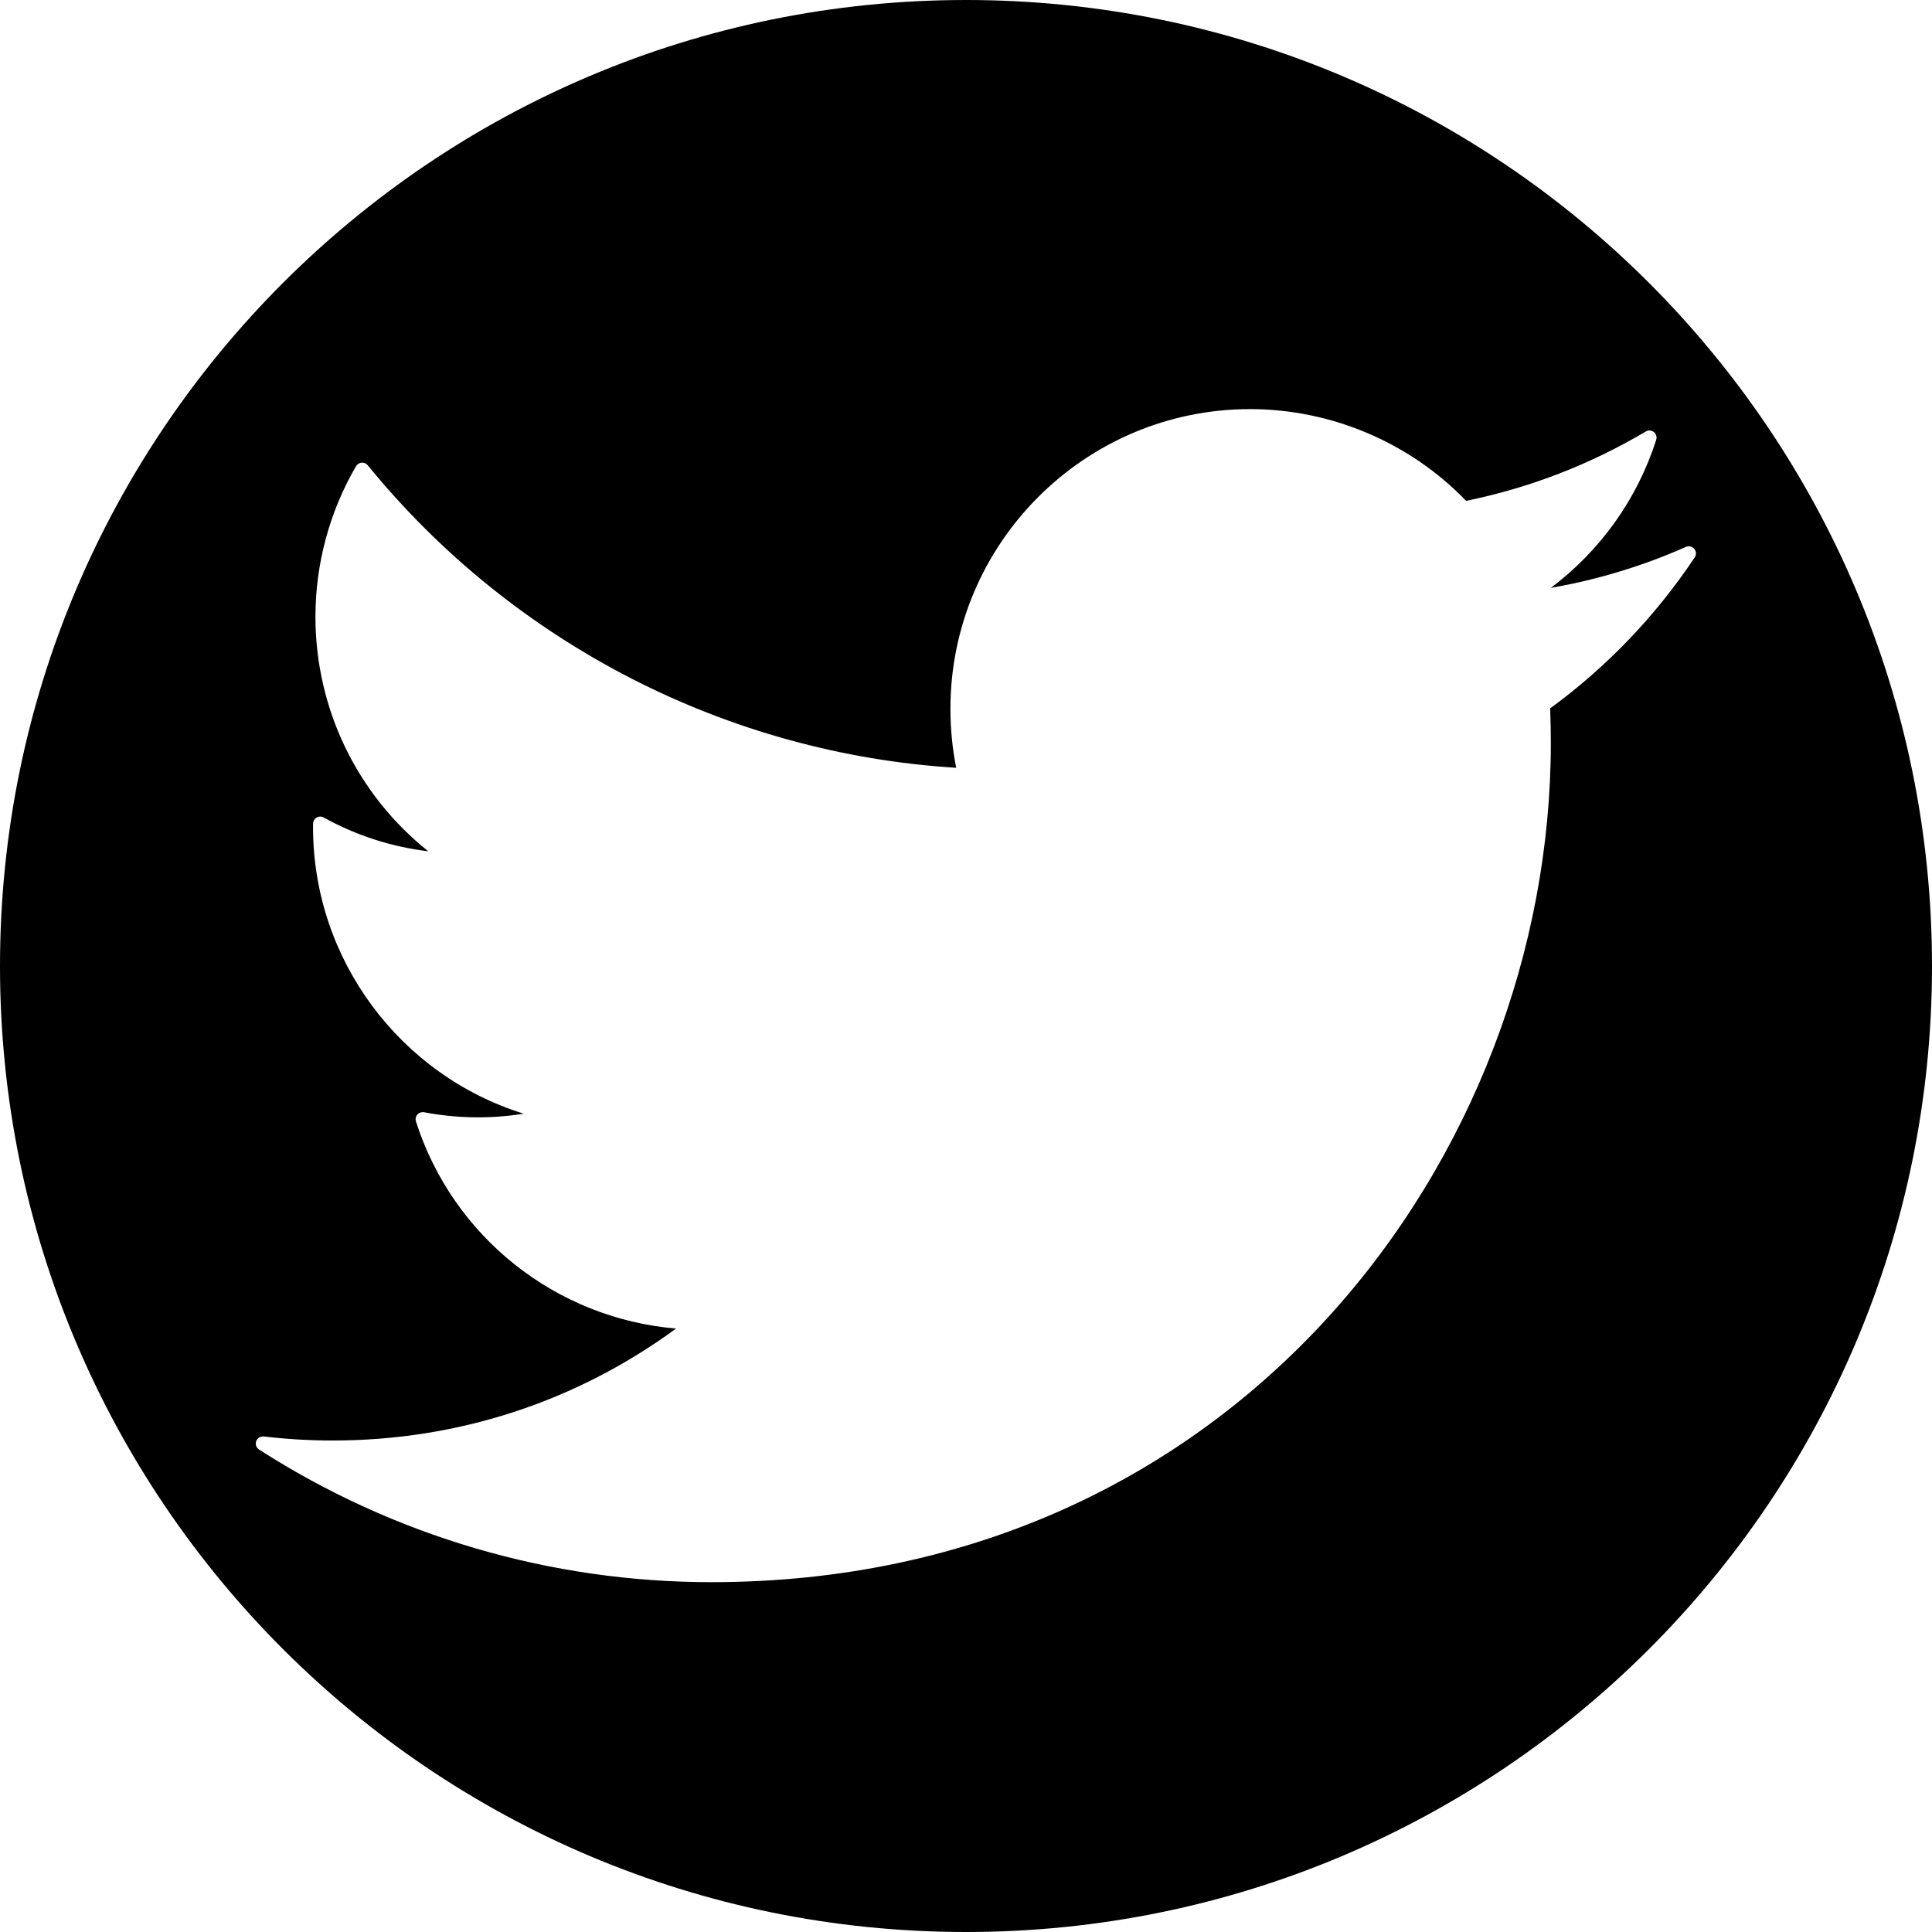
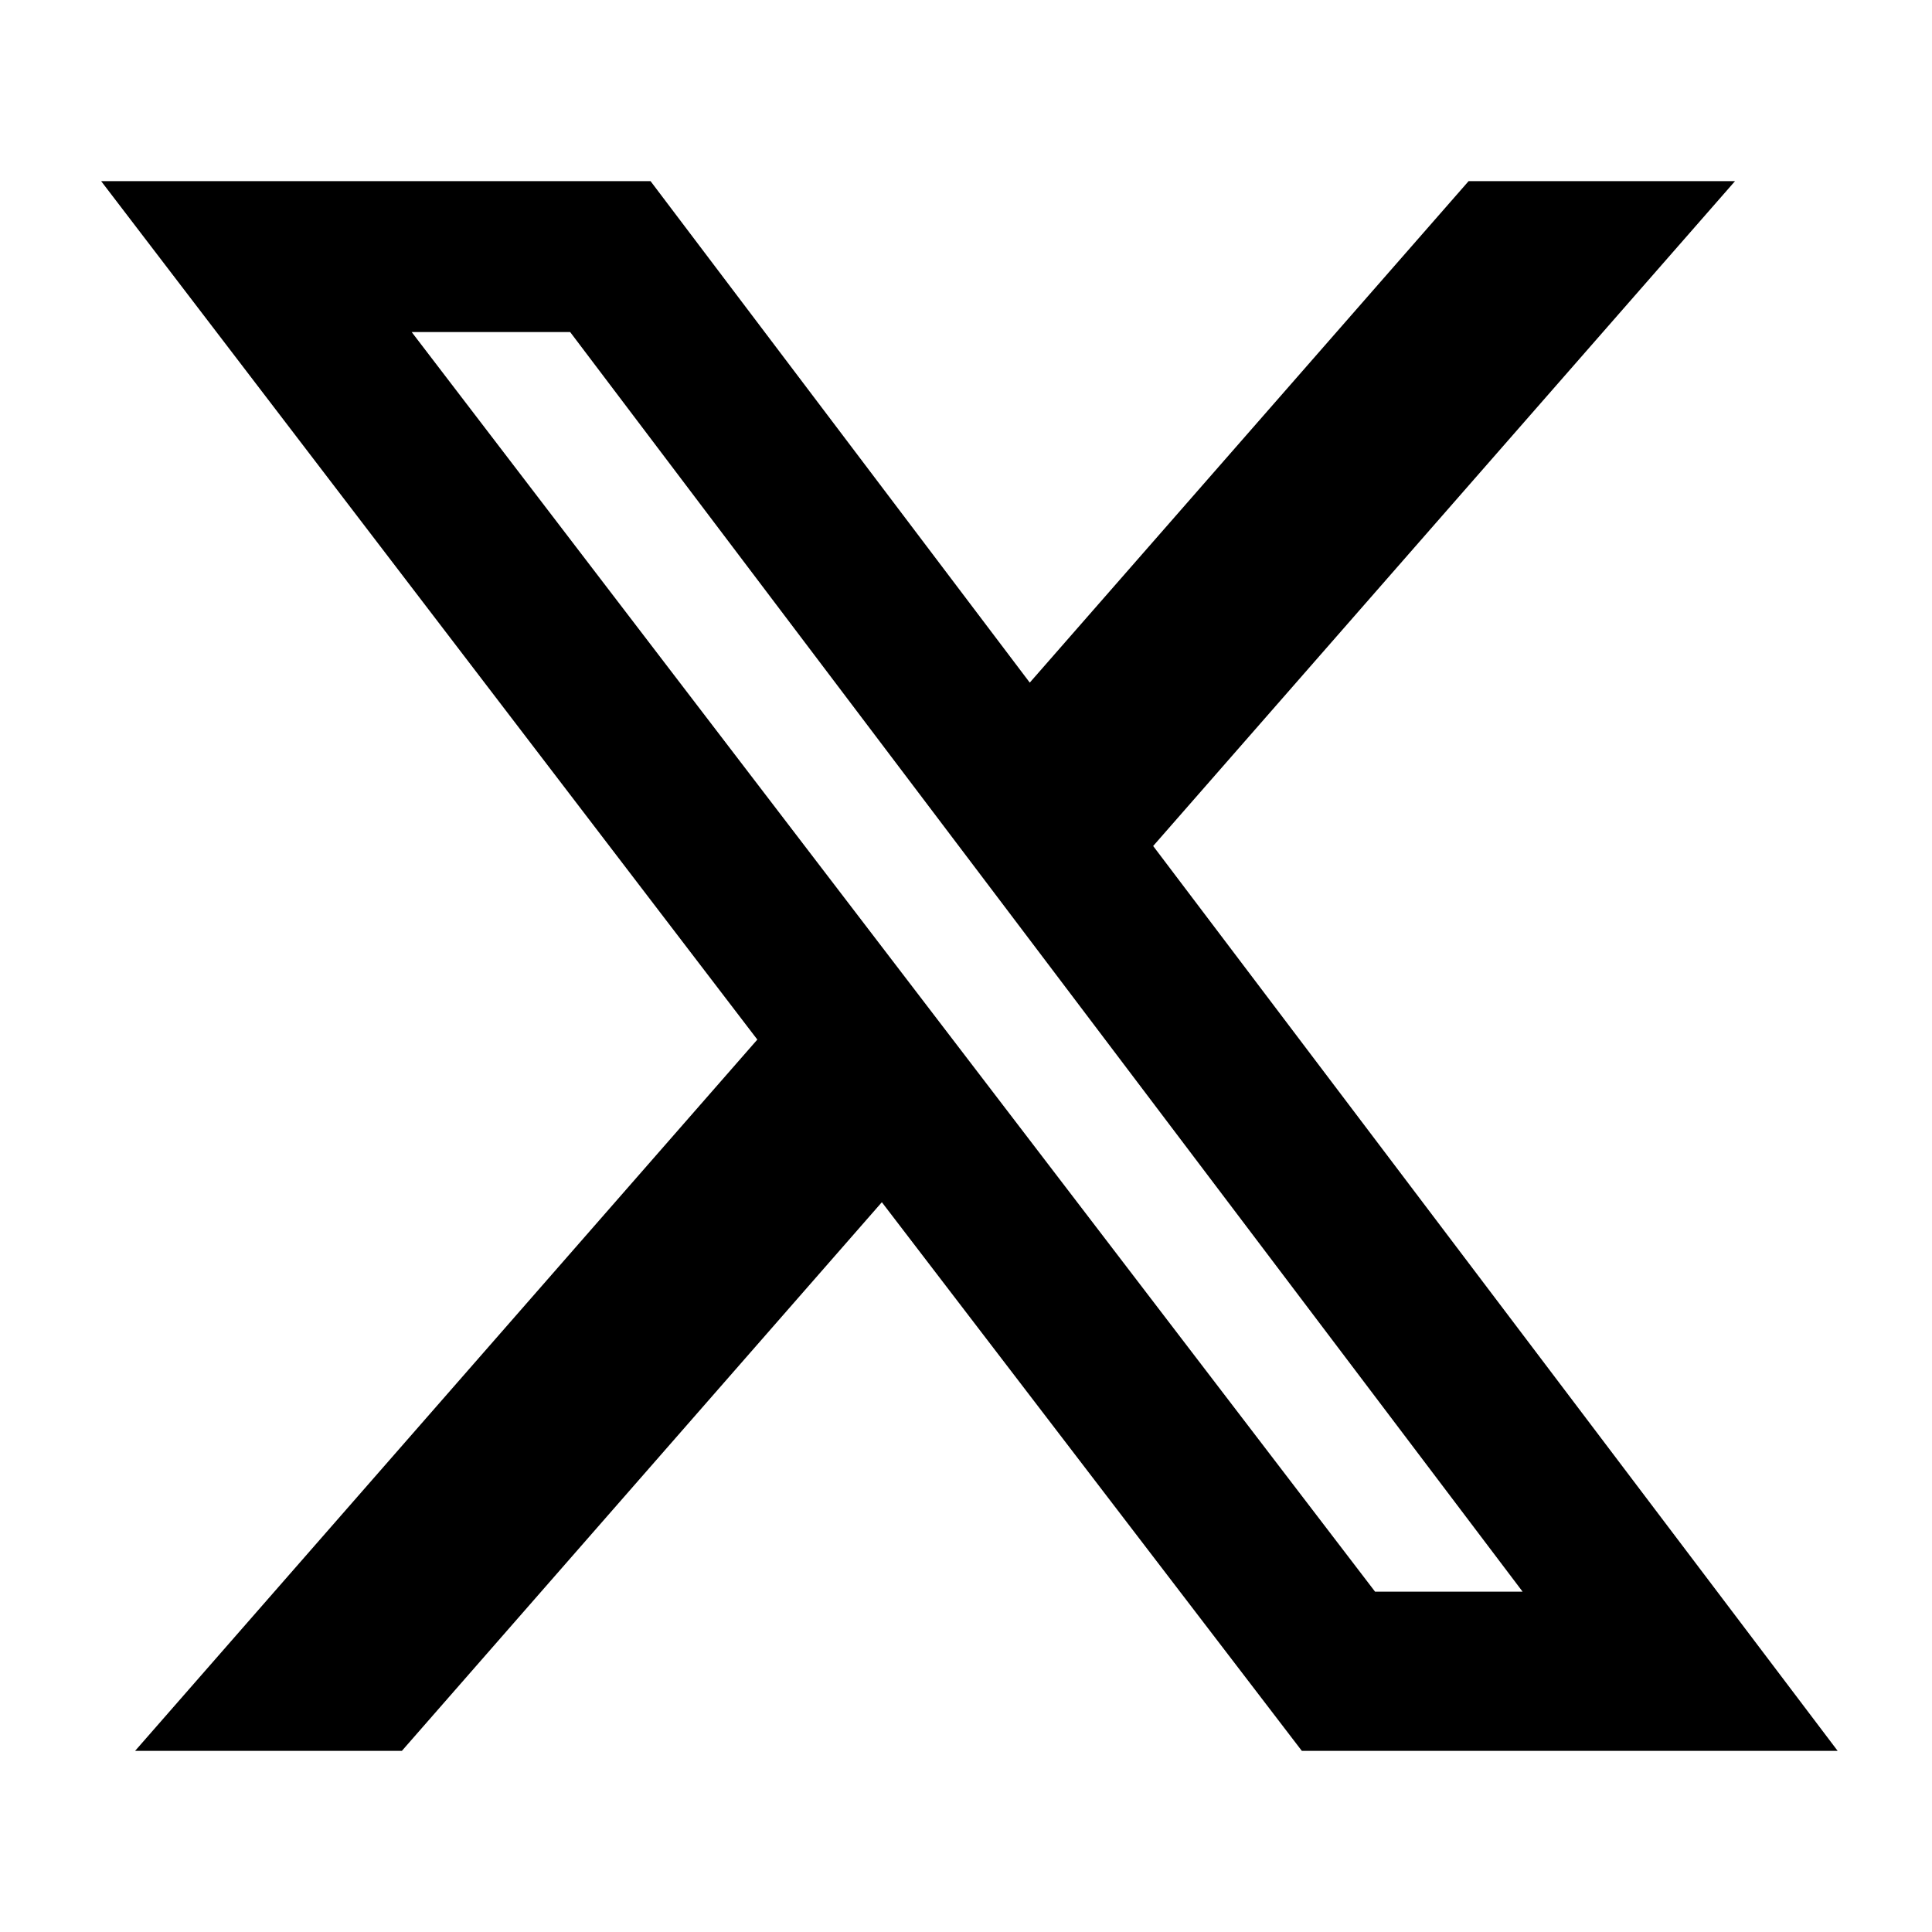
- <svg xmlns="http://www.w3.org/2000/svg" fill="#000000" version="1.1" id="Capa_1" width="800px" height="800px" viewBox="0 0 97.75 97.75" xml:space="preserve">
-   <g>
-     <path d="M48.875,0C21.882,0,0,21.882,0,48.875S21.882,97.75,48.875,97.75S97.75,75.868,97.75,48.875S75.868,0,48.875,0z    M78.43,35.841c0.023,0.577,0.035,1.155,0.035,1.736c0,20.878-15.887,42.473-42.473,42.473c-8.127,0-16.04-2.319-22.883-6.708   c-0.143-0.091-0.202-0.268-0.145-0.427c0.057-0.158,0.218-0.256,0.383-0.237c1.148,0.137,2.322,0.205,3.487,0.205   c6.323,0,12.309-1.955,17.372-5.664c-6.069-0.512-11.285-4.619-13.161-10.478c-0.039-0.122-0.011-0.255,0.073-0.351   c0.085-0.096,0.215-0.138,0.339-0.115c1.682,0.319,3.392,0.34,5.04,0.072c-6.259-1.945-10.658-7.808-10.658-14.483l0.002-0.194   c0.003-0.127,0.072-0.243,0.182-0.306c0.109-0.064,0.245-0.065,0.355-0.003c1.632,0.906,3.438,1.488,5.291,1.711   c-3.597-2.867-5.709-7.213-5.709-11.862c0-2.682,0.71-5.318,2.054-7.623c0.06-0.103,0.166-0.169,0.284-0.178   c0.119-0.012,0.234,0.04,0.309,0.132c7.362,9.03,18.191,14.59,29.771,15.305c-0.193-0.972-0.291-1.974-0.291-2.985   c0-8.361,6.802-15.162,15.162-15.162c4.11,0,8.082,1.689,10.929,4.641c3.209-0.654,6.266-1.834,9.09-3.508   c0.129-0.077,0.291-0.065,0.41,0.028c0.116,0.094,0.164,0.25,0.118,0.394c-0.957,2.993-2.823,5.604-5.33,7.489   c2.361-0.411,4.652-1.105,6.831-2.072c0.146-0.067,0.319-0.025,0.424,0.098c0.104,0.124,0.113,0.301,0.023,0.435   C83.759,31.175,81.299,33.744,78.43,35.841z" />
-   </g>
+ <svg xmlns="http://www.w3.org/2000/svg" viewBox="0 0 512 512">
+   <path d="M389.2 48h70.6L305.6 224.2 487 464H345L233.7 318.6 106.5 464H35.8L200.7 275.5 26.8 48H172.4L272.9 180.9 389.2 48zM364.4 421.8h39.1L151.1 88h-42L364.4 421.8z" />
</svg>
